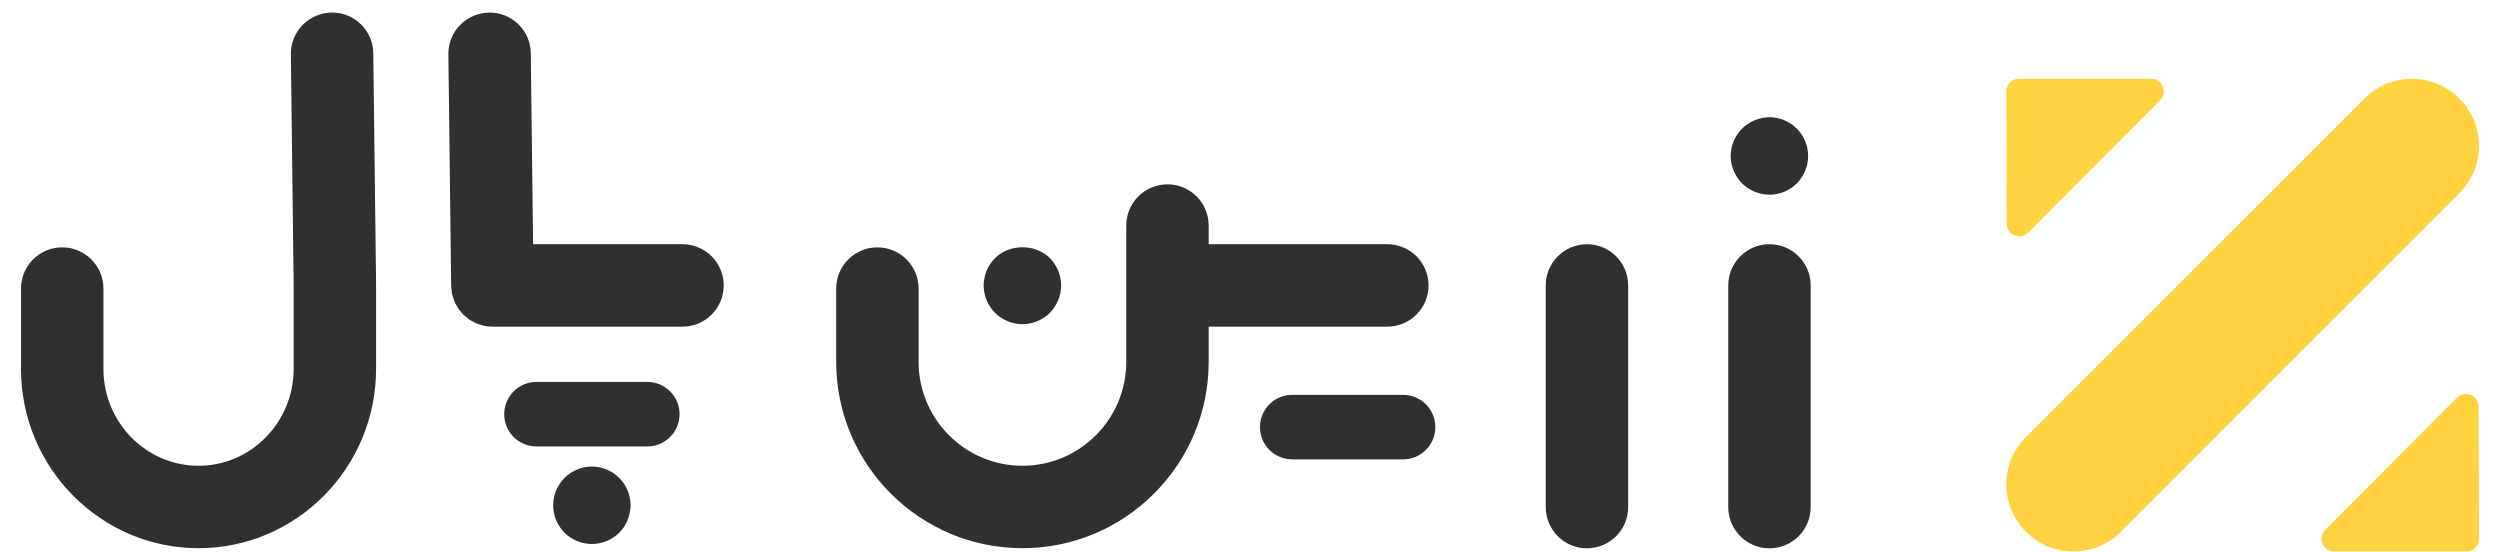
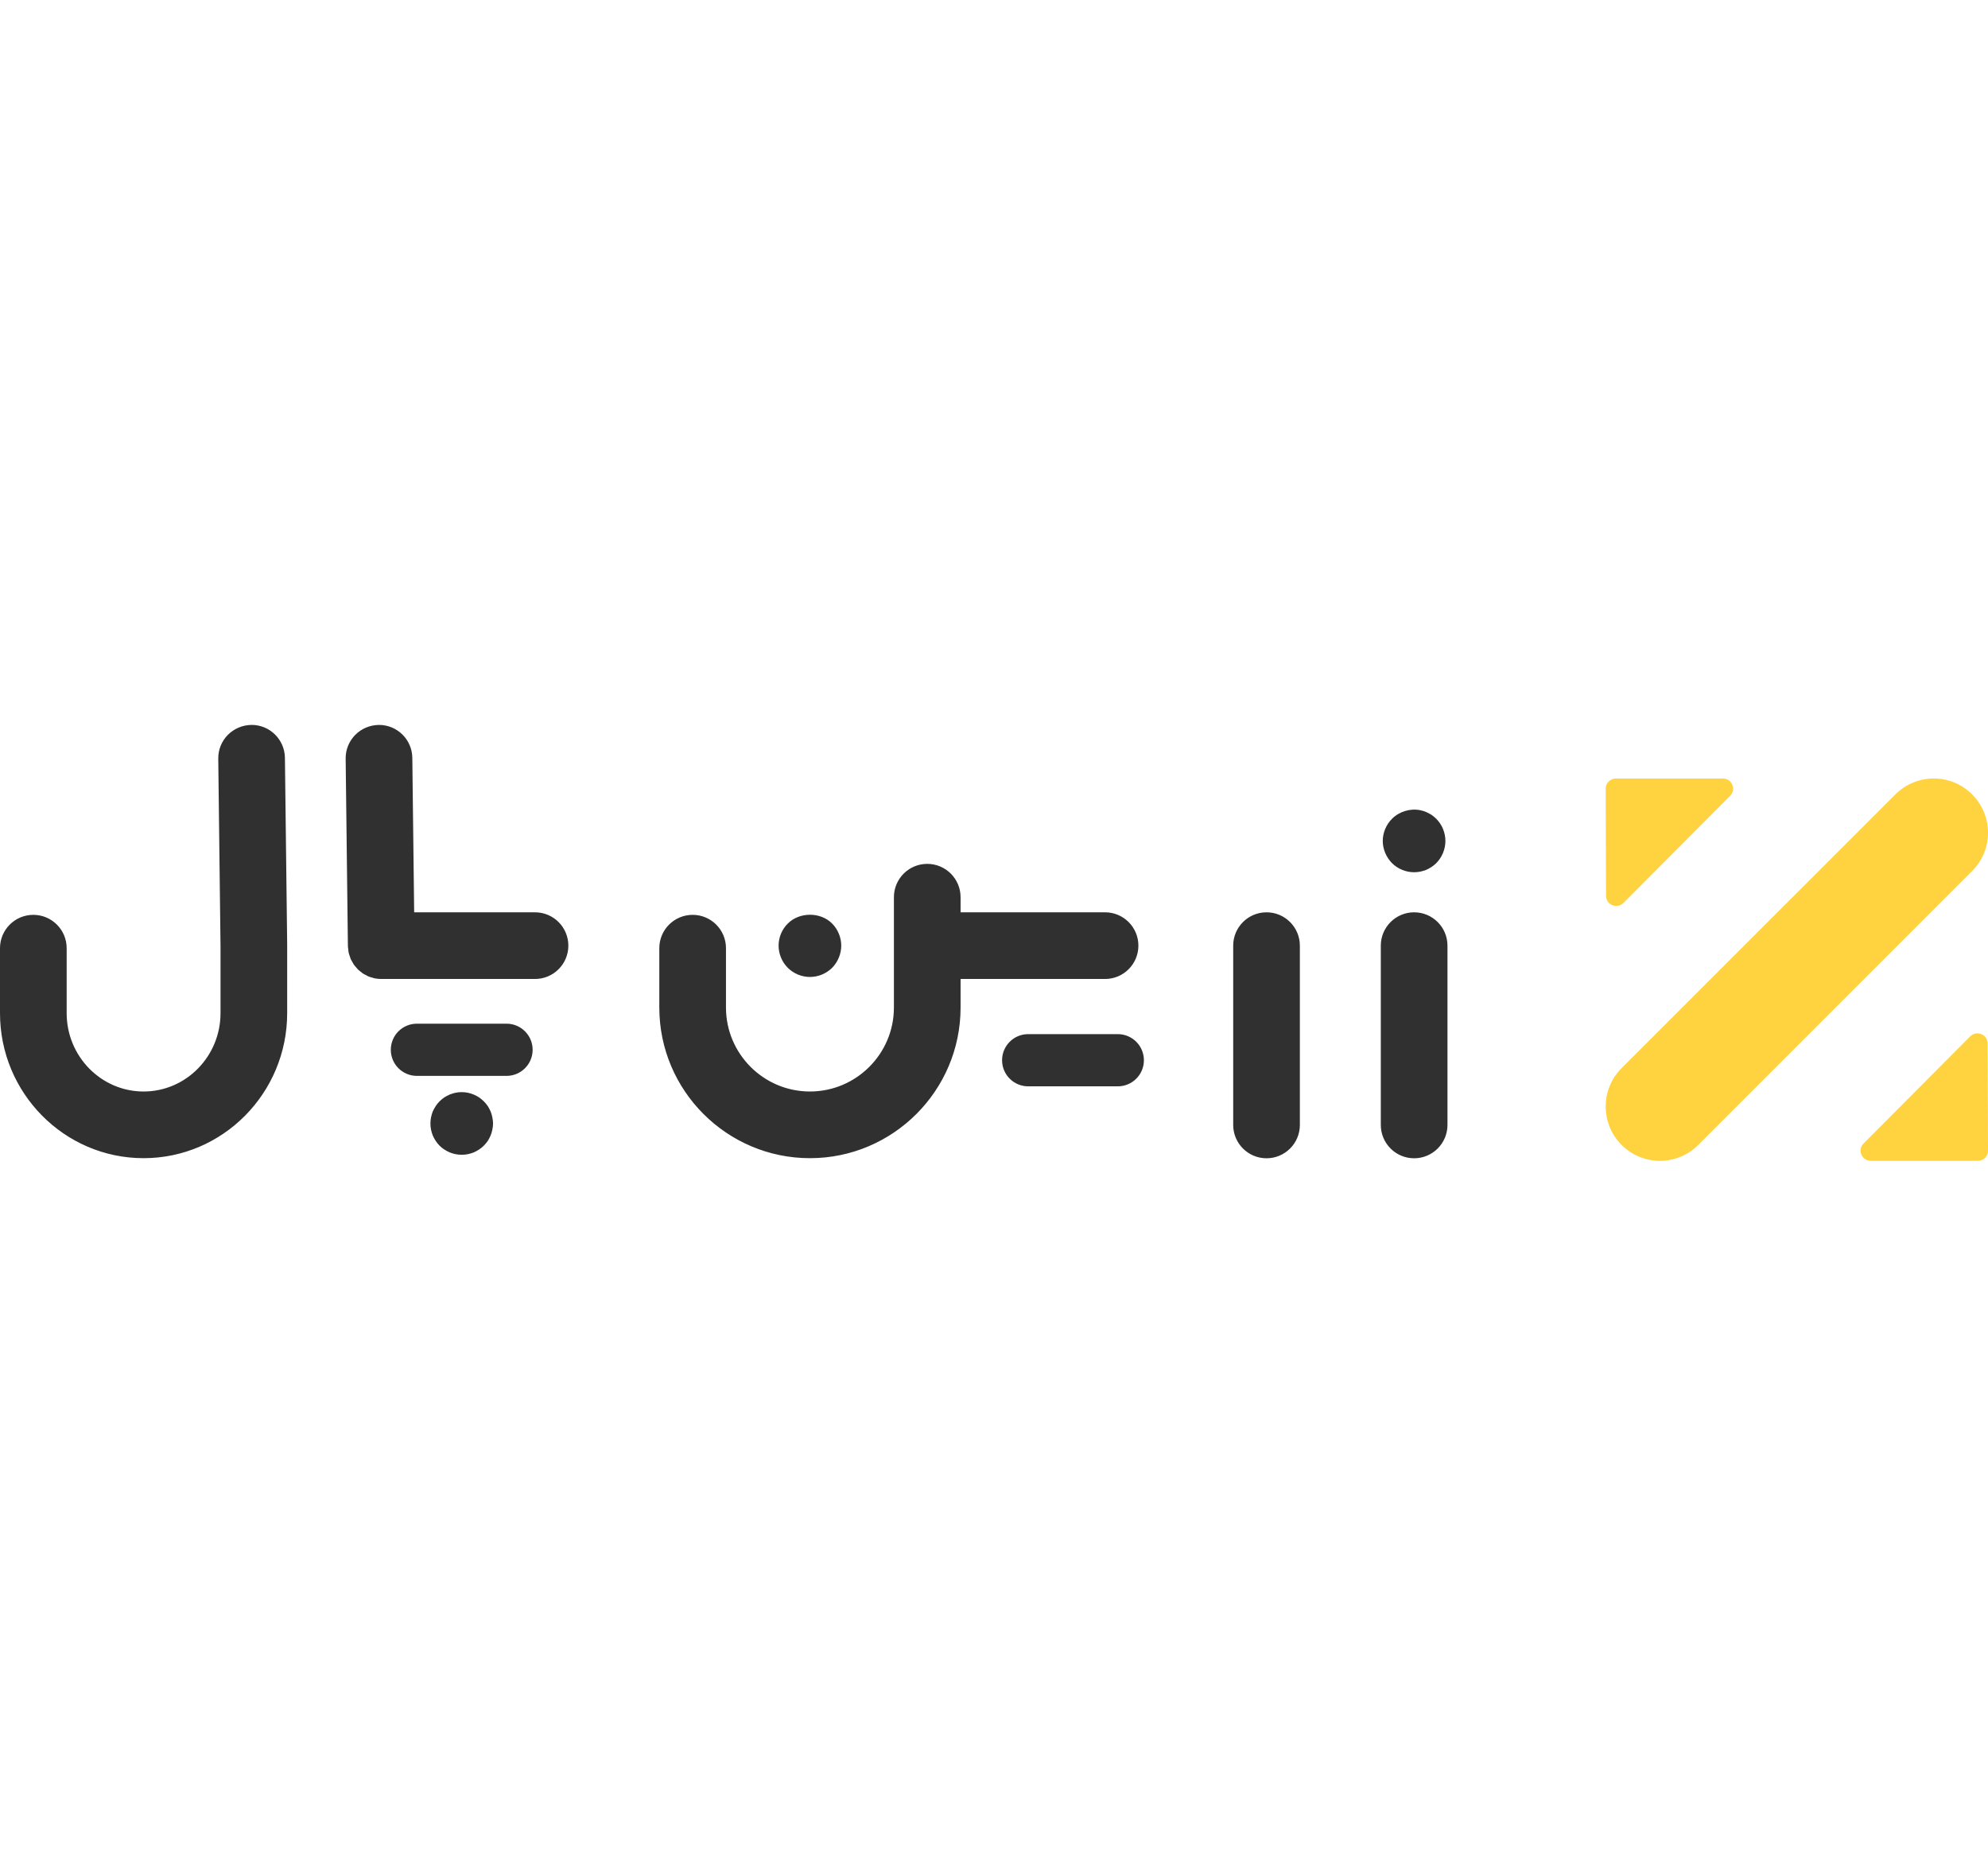
- <svg xmlns="http://www.w3.org/2000/svg" width="136" height="30" viewBox="0 0 156 35">
+ <svg xmlns="http://www.w3.org/2000/svg" width="106" height="100" viewBox="0 0 156 35">
  <g fill="none" fill-rule="evenodd">
    <g fill="#FFD23F" transform="translate(126 5)">
      <path d="M.806 0L9.196 0C9.906 0 10.267.855 9.769 1.356L1.399 9.76C.894 10.268.027 9.916.027 9.204L0 .8C0 .359.355 0 .806 0M29.207 30L20.805 30C20.094 30 19.732 29.145 20.231 28.644L28.599 20.24C29.105 19.732 29.972 20.084 29.972 20.796L30 29.2C30.013 29.641 29.651 30 29.207 30M1.248 22.73L22.735 1.248C24.4-.416 27.094-.416 28.752 1.248 30.416 2.912 30.416 5.606 28.752 7.263L7.265 28.752C5.607 30.416 2.906 30.416 1.248 28.752-.416 27.088-.416 24.394 1.248 22.73z" />
    </g>
    <path fill="#303030" d="M110.968,15.5 C112.413,15.5 113.584,16.671 113.584,18.116 L113.584,32.184 C113.584,33.628 112.413,34.8 110.968,34.8 C109.524,34.8 108.353,33.628 108.353,32.184 L108.353,18.116 C108.353,16.671 109.524,15.5 110.968,15.5 Z M22.358,3.38 C22.476,13.131 22.535,18.007 22.535,18.009 L22.535,23.414 C22.535,29.688 17.48,34.792 11.268,34.792 C5.055,34.792 0,29.688 0,23.414 L0,18.315 C0,16.87 1.17,15.699 2.616,15.699 C4.06,15.699 5.231,16.87 5.231,18.315 L5.231,23.414 C5.231,26.803 7.939,29.561 11.268,29.561 C14.595,29.561 17.304,26.803 17.304,23.414 L17.304,18.147 L17.127,3.443 C17.11,1.998 18.266,0.813 19.744,0.795 C21.174,0.795 22.341,1.946 22.358,3.38 Z M75.377,15.5 L86.716,15.5 C88.16,15.5 89.331,16.671 89.331,18.116 C89.331,19.56 88.16,20.731 86.716,20.731 L75.377,20.731 L75.377,22.972 C75.377,29.489 70.074,34.792 63.557,34.792 C57.04,34.792 51.737,29.489 51.737,22.972 L51.737,18.314 C51.737,16.87 52.908,15.699 54.353,15.699 C55.797,15.699 56.968,16.87 56.968,18.314 L56.968,22.972 C56.968,26.605 59.924,29.56 63.557,29.56 C67.19,29.56 70.146,26.605 70.146,22.972 L70.146,14.314 C70.146,12.87 71.317,11.699 72.761,11.699 C74.207,11.699 75.377,12.87 75.377,14.314 L75.377,15.5 Z M32.5,15.5 L41.984,15.5 C43.428,15.5 44.599,16.671 44.599,18.116 C44.599,19.56 43.428,20.731 41.984,20.731 L29.915,20.731 C29.736,20.731 29.56,20.713 29.39,20.679 C29.344,20.669 29.303,20.649 29.258,20.638 C29.137,20.606 29.015,20.575 28.901,20.527 C28.845,20.504 28.796,20.469 28.742,20.441 C28.646,20.393 28.547,20.347 28.458,20.288 C28.406,20.253 28.361,20.206 28.312,20.168 C28.23,20.104 28.145,20.043 28.072,19.97 C28.027,19.926 27.993,19.874 27.952,19.827 C27.884,19.748 27.811,19.672 27.753,19.584 C27.717,19.532 27.692,19.473 27.66,19.418 C27.608,19.327 27.552,19.24 27.511,19.143 C27.484,19.079 27.469,19.01 27.447,18.944 C27.414,18.849 27.378,18.755 27.357,18.655 C27.341,18.581 27.34,18.503 27.331,18.427 C27.321,18.334 27.301,18.243 27.3,18.147 L27.124,3.443 C27.107,1.998 28.263,0.813 29.74,0.796 C31.171,0.796 32.338,1.946 32.355,3.38 L32.5,15.5 Z M99.385,15.5 C100.83,15.5 102.001,16.671 102.001,18.116 L102.001,32.184 C102.001,33.628 100.83,34.8 99.385,34.8 C97.941,34.8 96.77,33.628 96.77,32.184 L96.77,18.116 C96.77,16.671 97.941,15.5 99.385,15.5 Z M63.555,20.573 C62.911,20.573 62.274,20.311 61.821,19.857 C61.359,19.396 61.097,18.759 61.097,18.115 C61.097,17.471 61.359,16.834 61.821,16.381 C62.728,15.466 64.382,15.458 65.297,16.381 C65.75,16.834 66.013,17.471 66.013,18.115 C66.013,18.759 65.75,19.396 65.297,19.857 C64.836,20.311 64.207,20.573 63.555,20.573 Z M110.964,12.356 C110.319,12.356 109.684,12.093 109.23,11.64 C108.776,11.179 108.506,10.542 108.506,9.898 C108.506,9.254 108.776,8.617 109.23,8.164 C109.802,7.591 110.653,7.329 111.449,7.488 C111.609,7.52 111.759,7.567 111.91,7.631 C112.053,7.695 112.197,7.766 112.333,7.854 C112.468,7.949 112.595,8.053 112.706,8.164 C113.16,8.617 113.422,9.254 113.422,9.898 C113.422,10.55 113.16,11.179 112.706,11.64 C112.595,11.751 112.468,11.855 112.333,11.942 C112.197,12.03 112.053,12.109 111.91,12.173 C111.759,12.229 111.601,12.276 111.449,12.308 C111.29,12.34 111.123,12.356 110.964,12.356 Z M38.5,31.129 C38.564,31.28 38.603,31.431 38.635,31.59 C38.667,31.749 38.691,31.908 38.691,32.067 C38.691,32.226 38.667,32.394 38.635,32.553 C38.603,32.704 38.564,32.863 38.5,33.006 C38.436,33.157 38.365,33.3 38.278,33.436 C38.183,33.571 38.079,33.69 37.967,33.809 C37.856,33.921 37.728,34.024 37.593,34.112 C37.458,34.199 37.316,34.279 37.172,34.342 C37.021,34.398 36.869,34.446 36.71,34.478 C36.551,34.509 36.393,34.525 36.233,34.525 C36.074,34.525 35.907,34.509 35.748,34.478 C35.597,34.446 35.438,34.398 35.295,34.342 C35.143,34.279 35.001,34.199 34.866,34.112 C34.73,34.024 34.603,33.921 34.491,33.809 C34.38,33.69 34.276,33.571 34.189,33.436 C34.102,33.3 34.022,33.157 33.958,33.006 C33.903,32.863 33.855,32.704 33.823,32.553 C33.791,32.394 33.776,32.226 33.776,32.067 C33.776,31.908 33.791,31.749 33.823,31.59 C33.855,31.431 33.903,31.28 33.958,31.129 C34.022,30.986 34.102,30.842 34.189,30.707 C34.276,30.572 34.38,30.445 34.491,30.333 C34.603,30.222 34.73,30.119 34.866,30.023 C35.001,29.936 35.143,29.864 35.286,29.8 C35.438,29.737 35.597,29.689 35.748,29.657 C36.066,29.594 36.393,29.594 36.71,29.657 C36.869,29.689 37.021,29.737 37.172,29.8 C37.316,29.864 37.458,29.936 37.593,30.023 C37.728,30.119 37.856,30.222 37.967,30.333 C38.079,30.445 38.183,30.572 38.278,30.707 C38.365,30.842 38.436,30.986 38.5,31.129 Z M80.681,25.059 L87.716,25.059 C88.847,25.059 89.763,25.976 89.763,27.107 C89.763,28.238 88.847,29.155 87.716,29.155 L80.681,29.155 C79.55,29.155 78.634,28.238 78.634,27.107 C78.634,25.976 79.55,25.059 80.681,25.059 Z M39.748,24.239 C40.88,24.239 41.796,25.156 41.796,26.287 C41.796,27.418 40.88,28.335 39.748,28.335 L32.714,28.335 C31.583,28.335 30.667,27.418 30.667,26.287 C30.667,25.156 31.583,24.239 32.714,24.239 L39.748,24.239 Z" />
  </g>
</svg>
